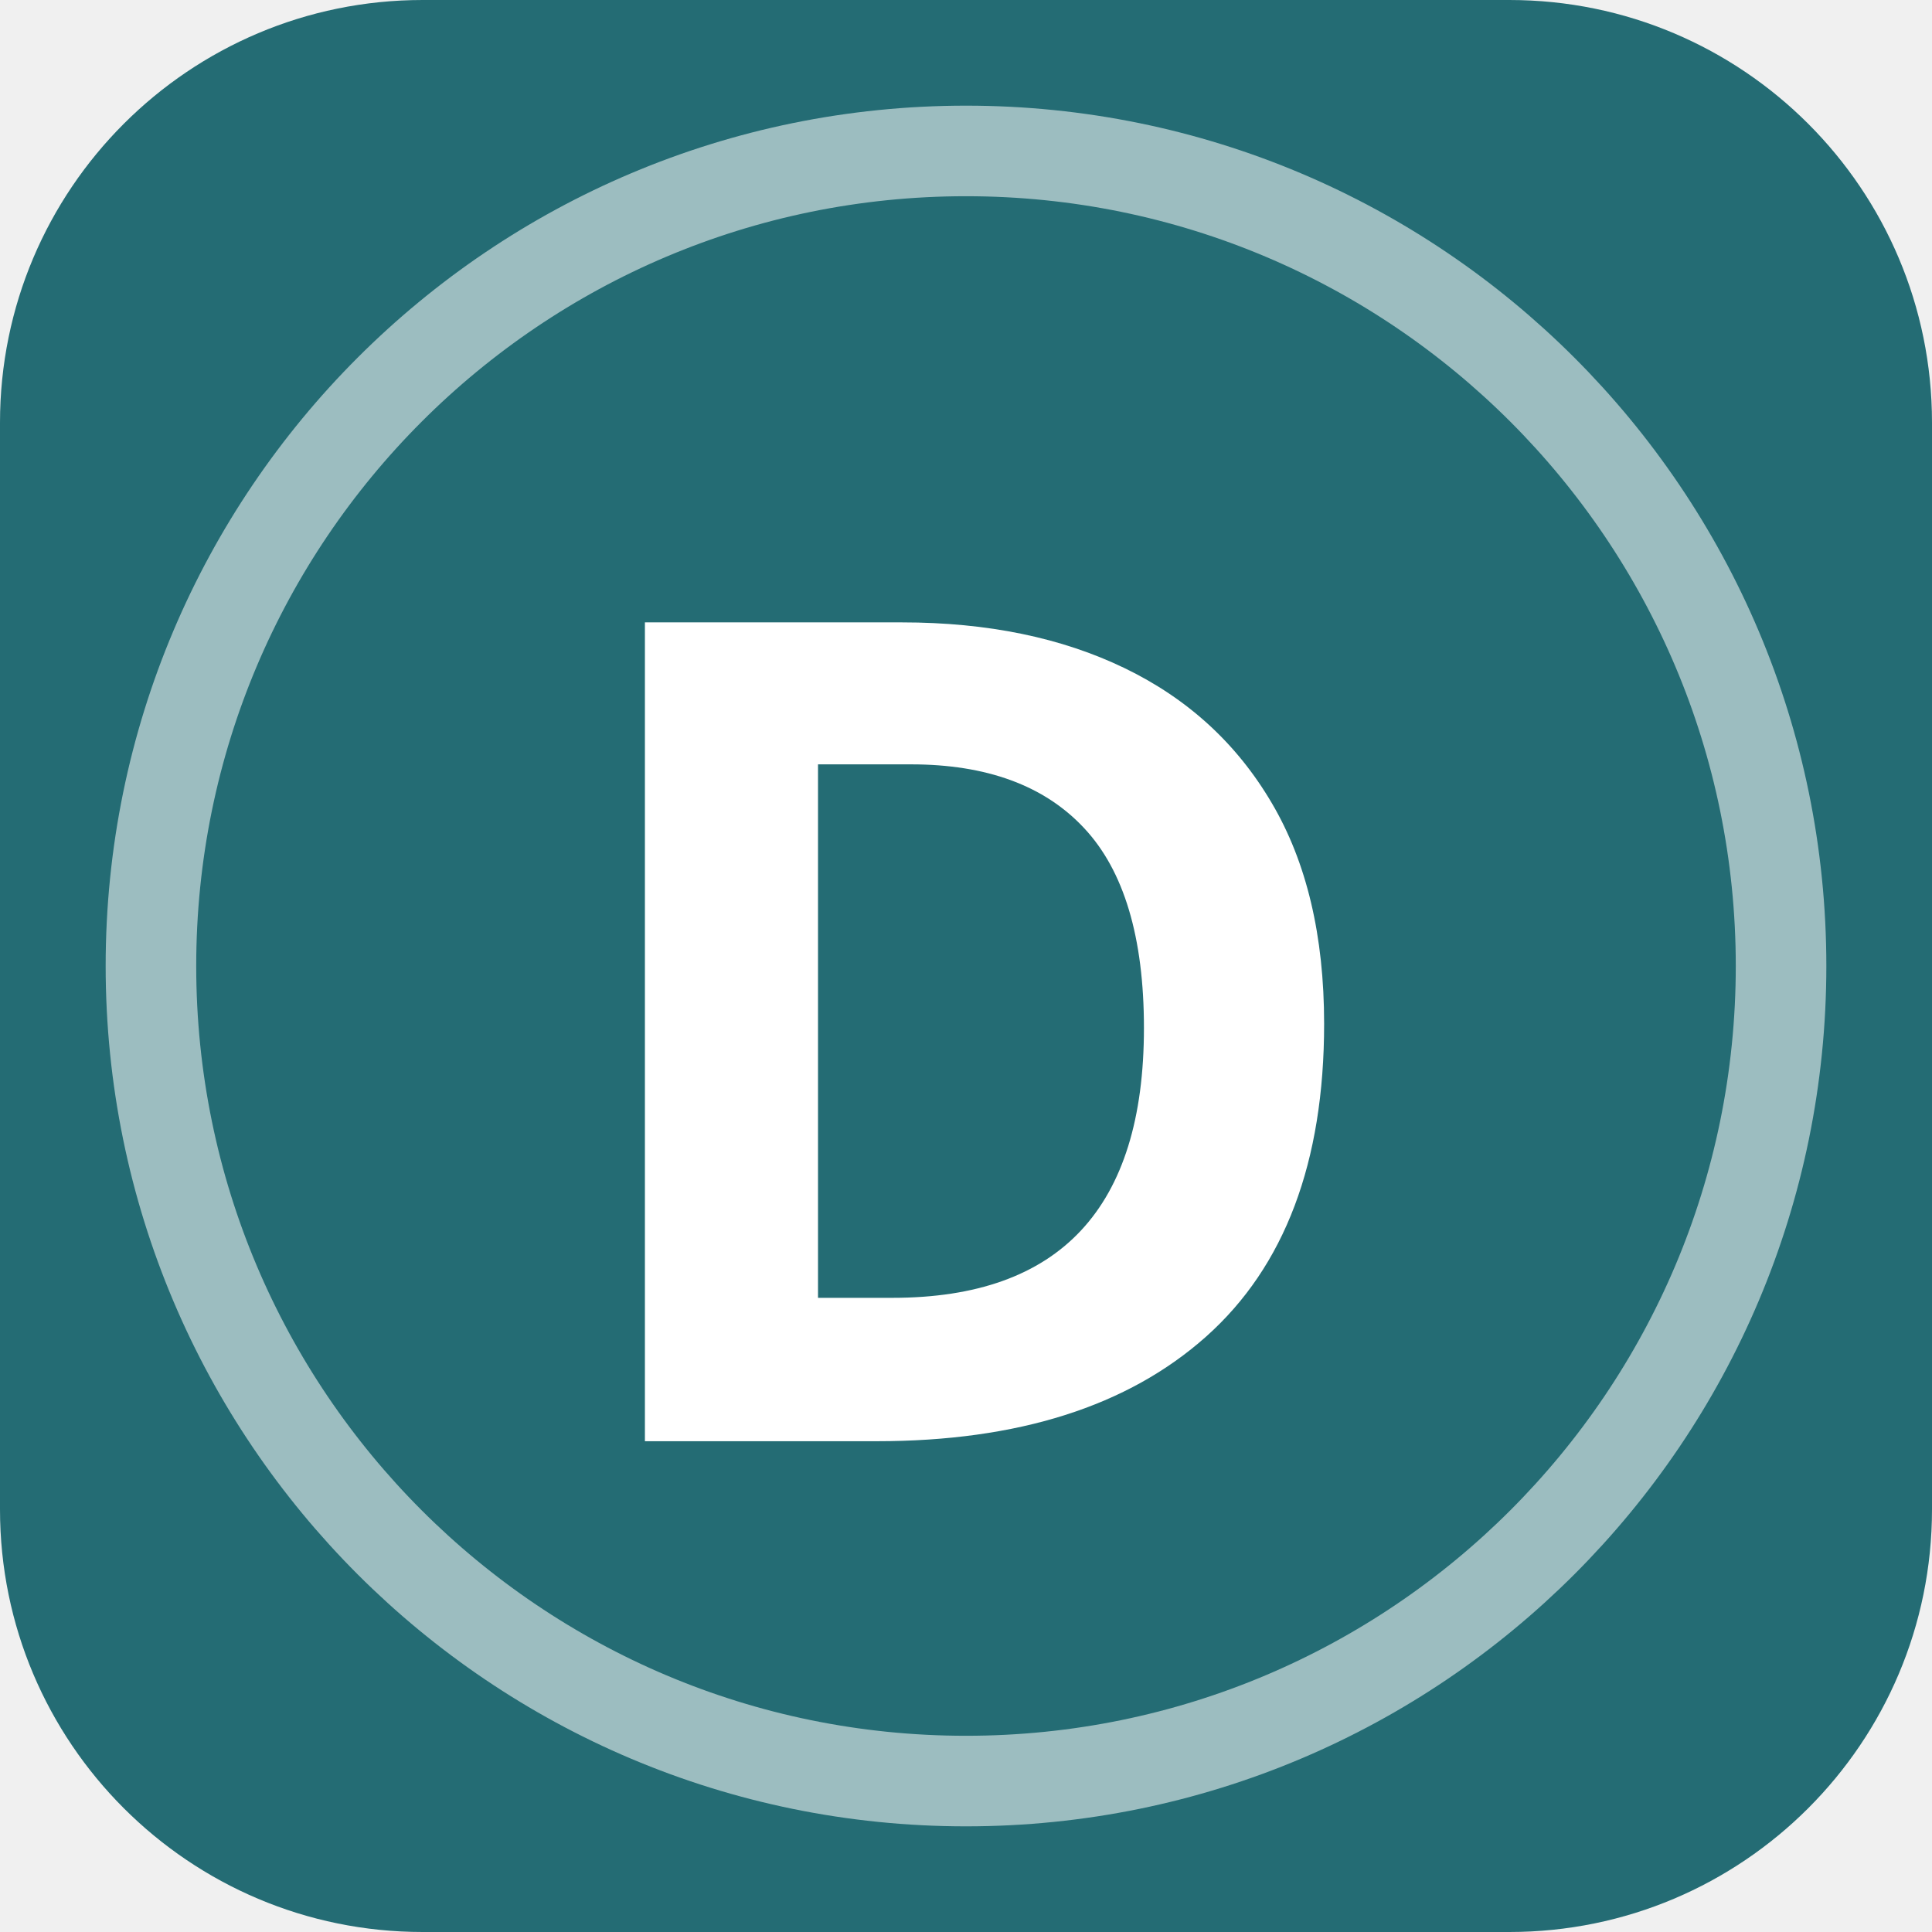
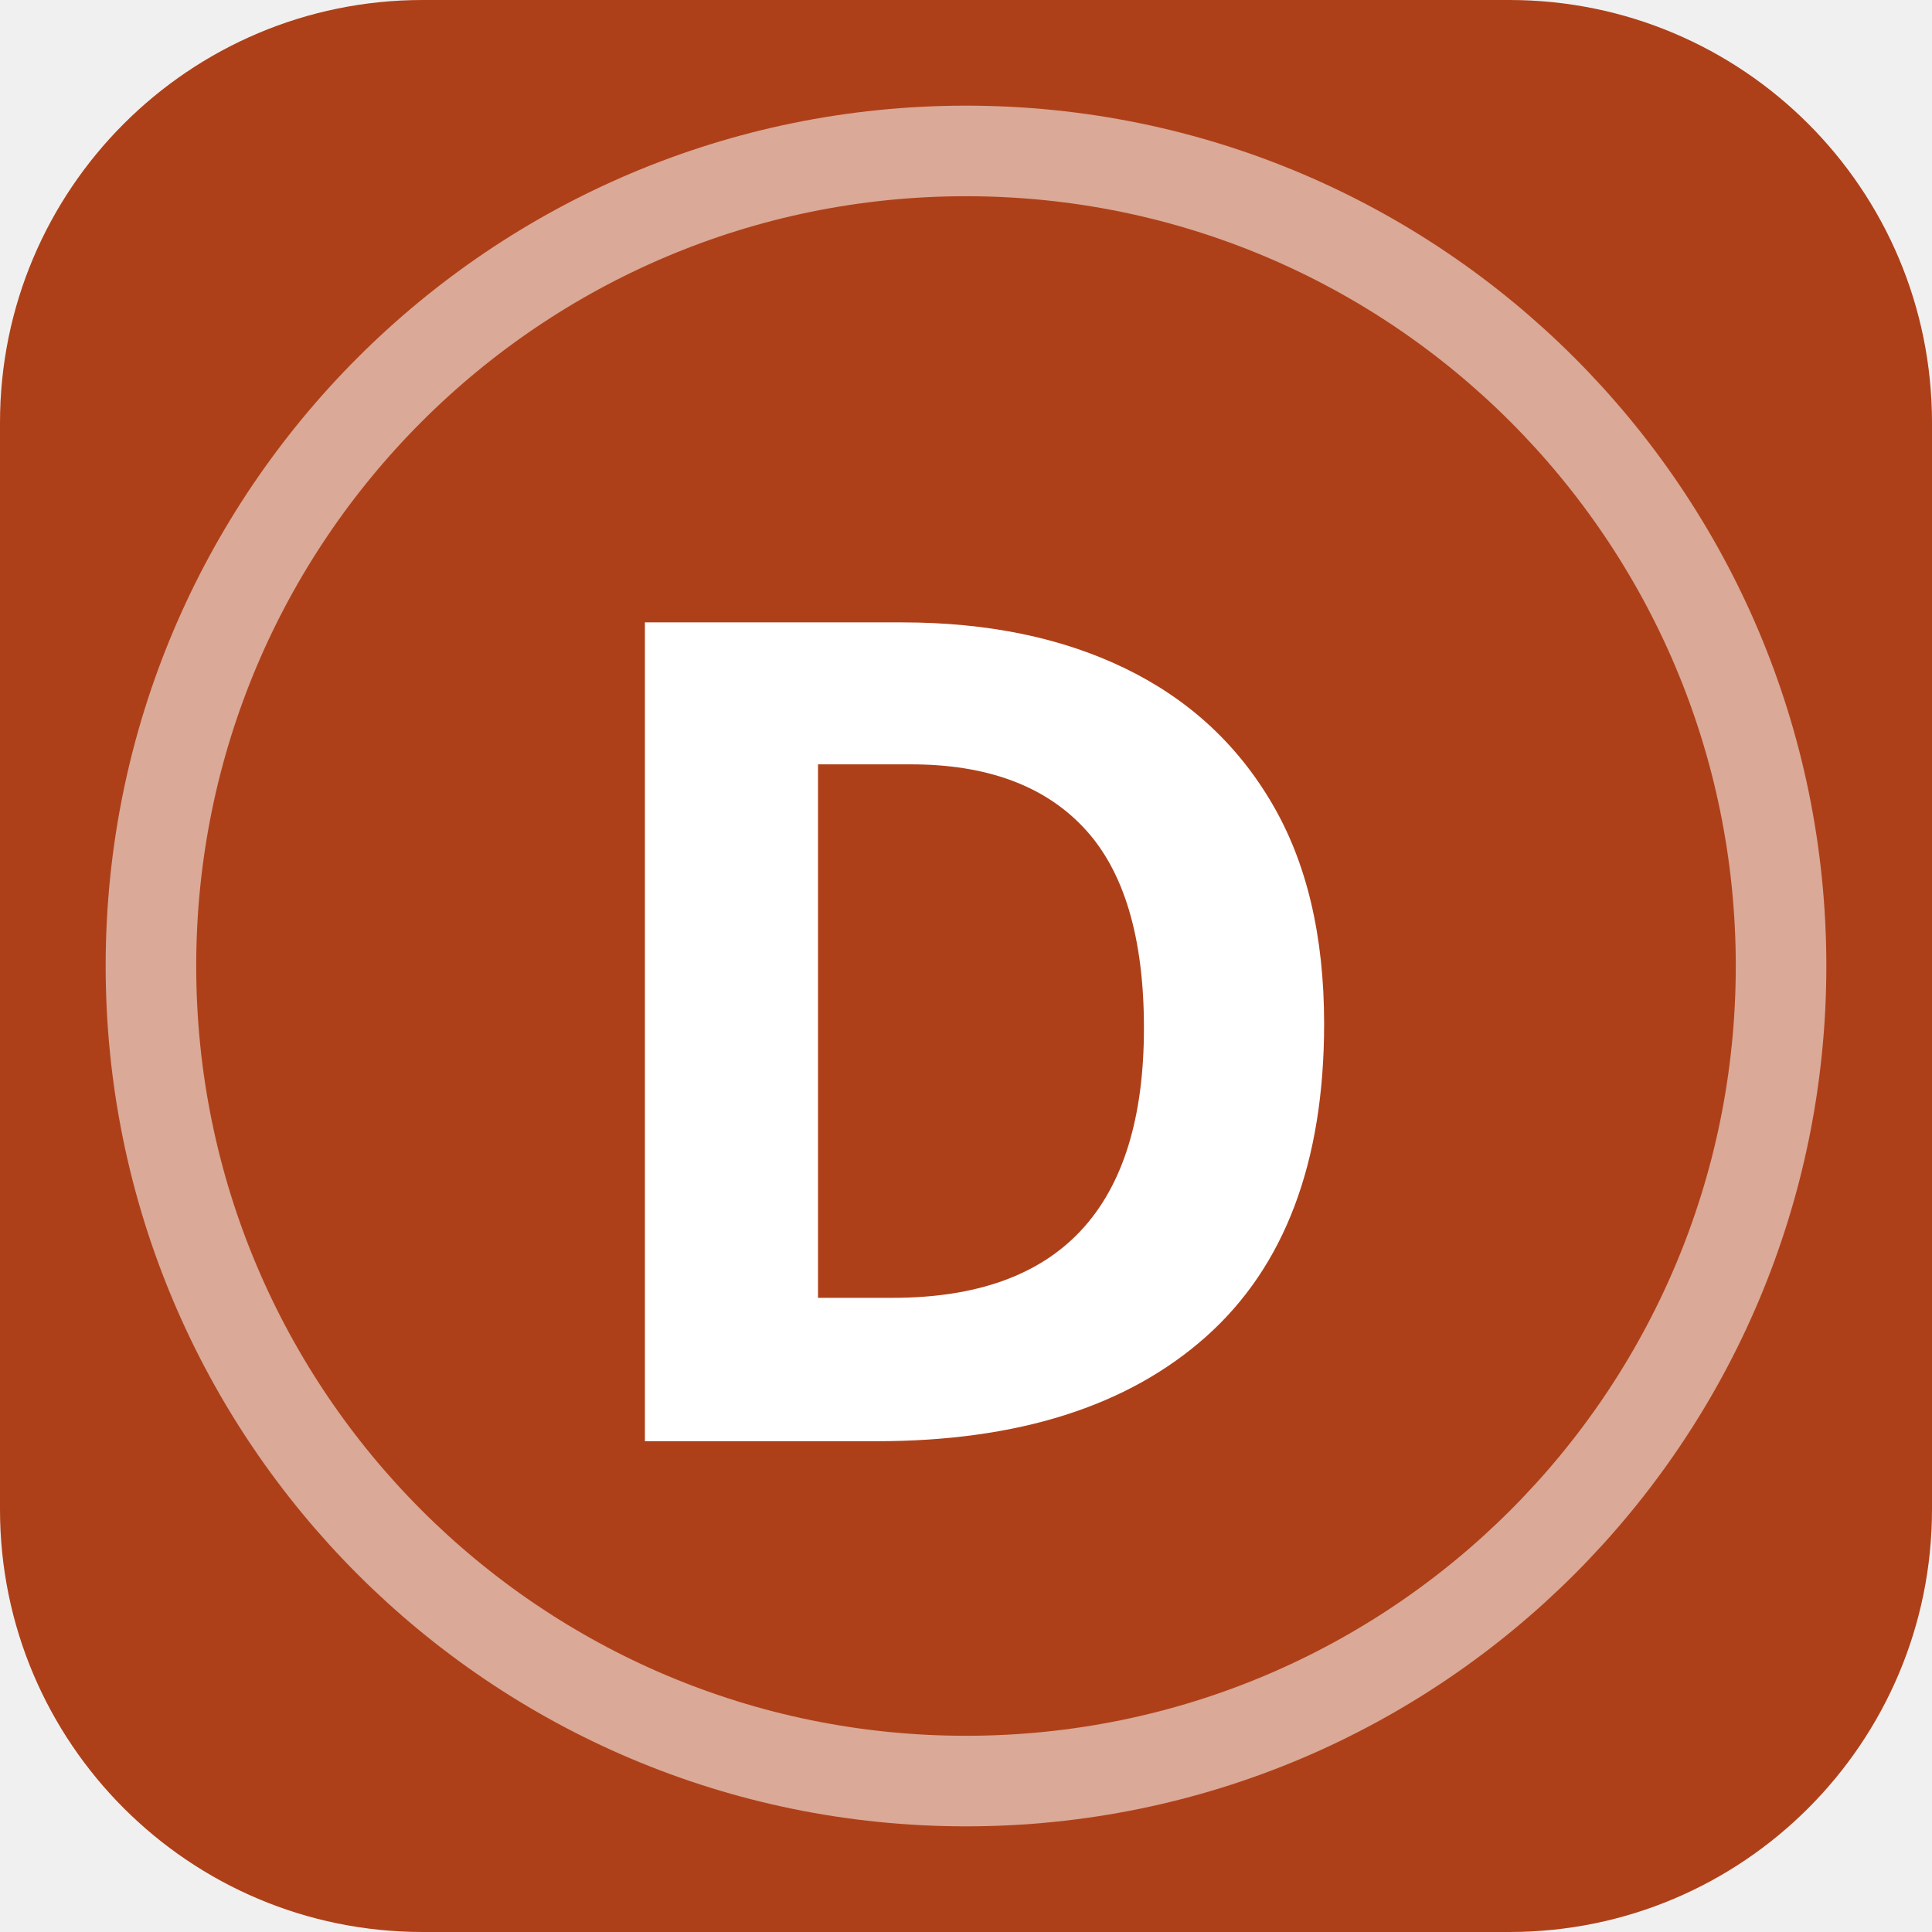
<svg xmlns="http://www.w3.org/2000/svg" viewBox="0 0 64 64" role="img" aria-label="D">
-   <rect width="64" height="64" rx="14" fill="#246C74" />
+   <rect width="64" height="64" rx="14" fill="#AE4019" />
  <circle cx="32" cy="32" r="27" fill="none" stroke="#FFFFFF" stroke-width="3" opacity="0.55" />
  <text x="32" y="33" fill="#FFFFFF" font-family="system-ui,sans-serif" font-size="38" font-weight="700" text-anchor="middle" dominant-baseline="central">D</text>
</svg>
